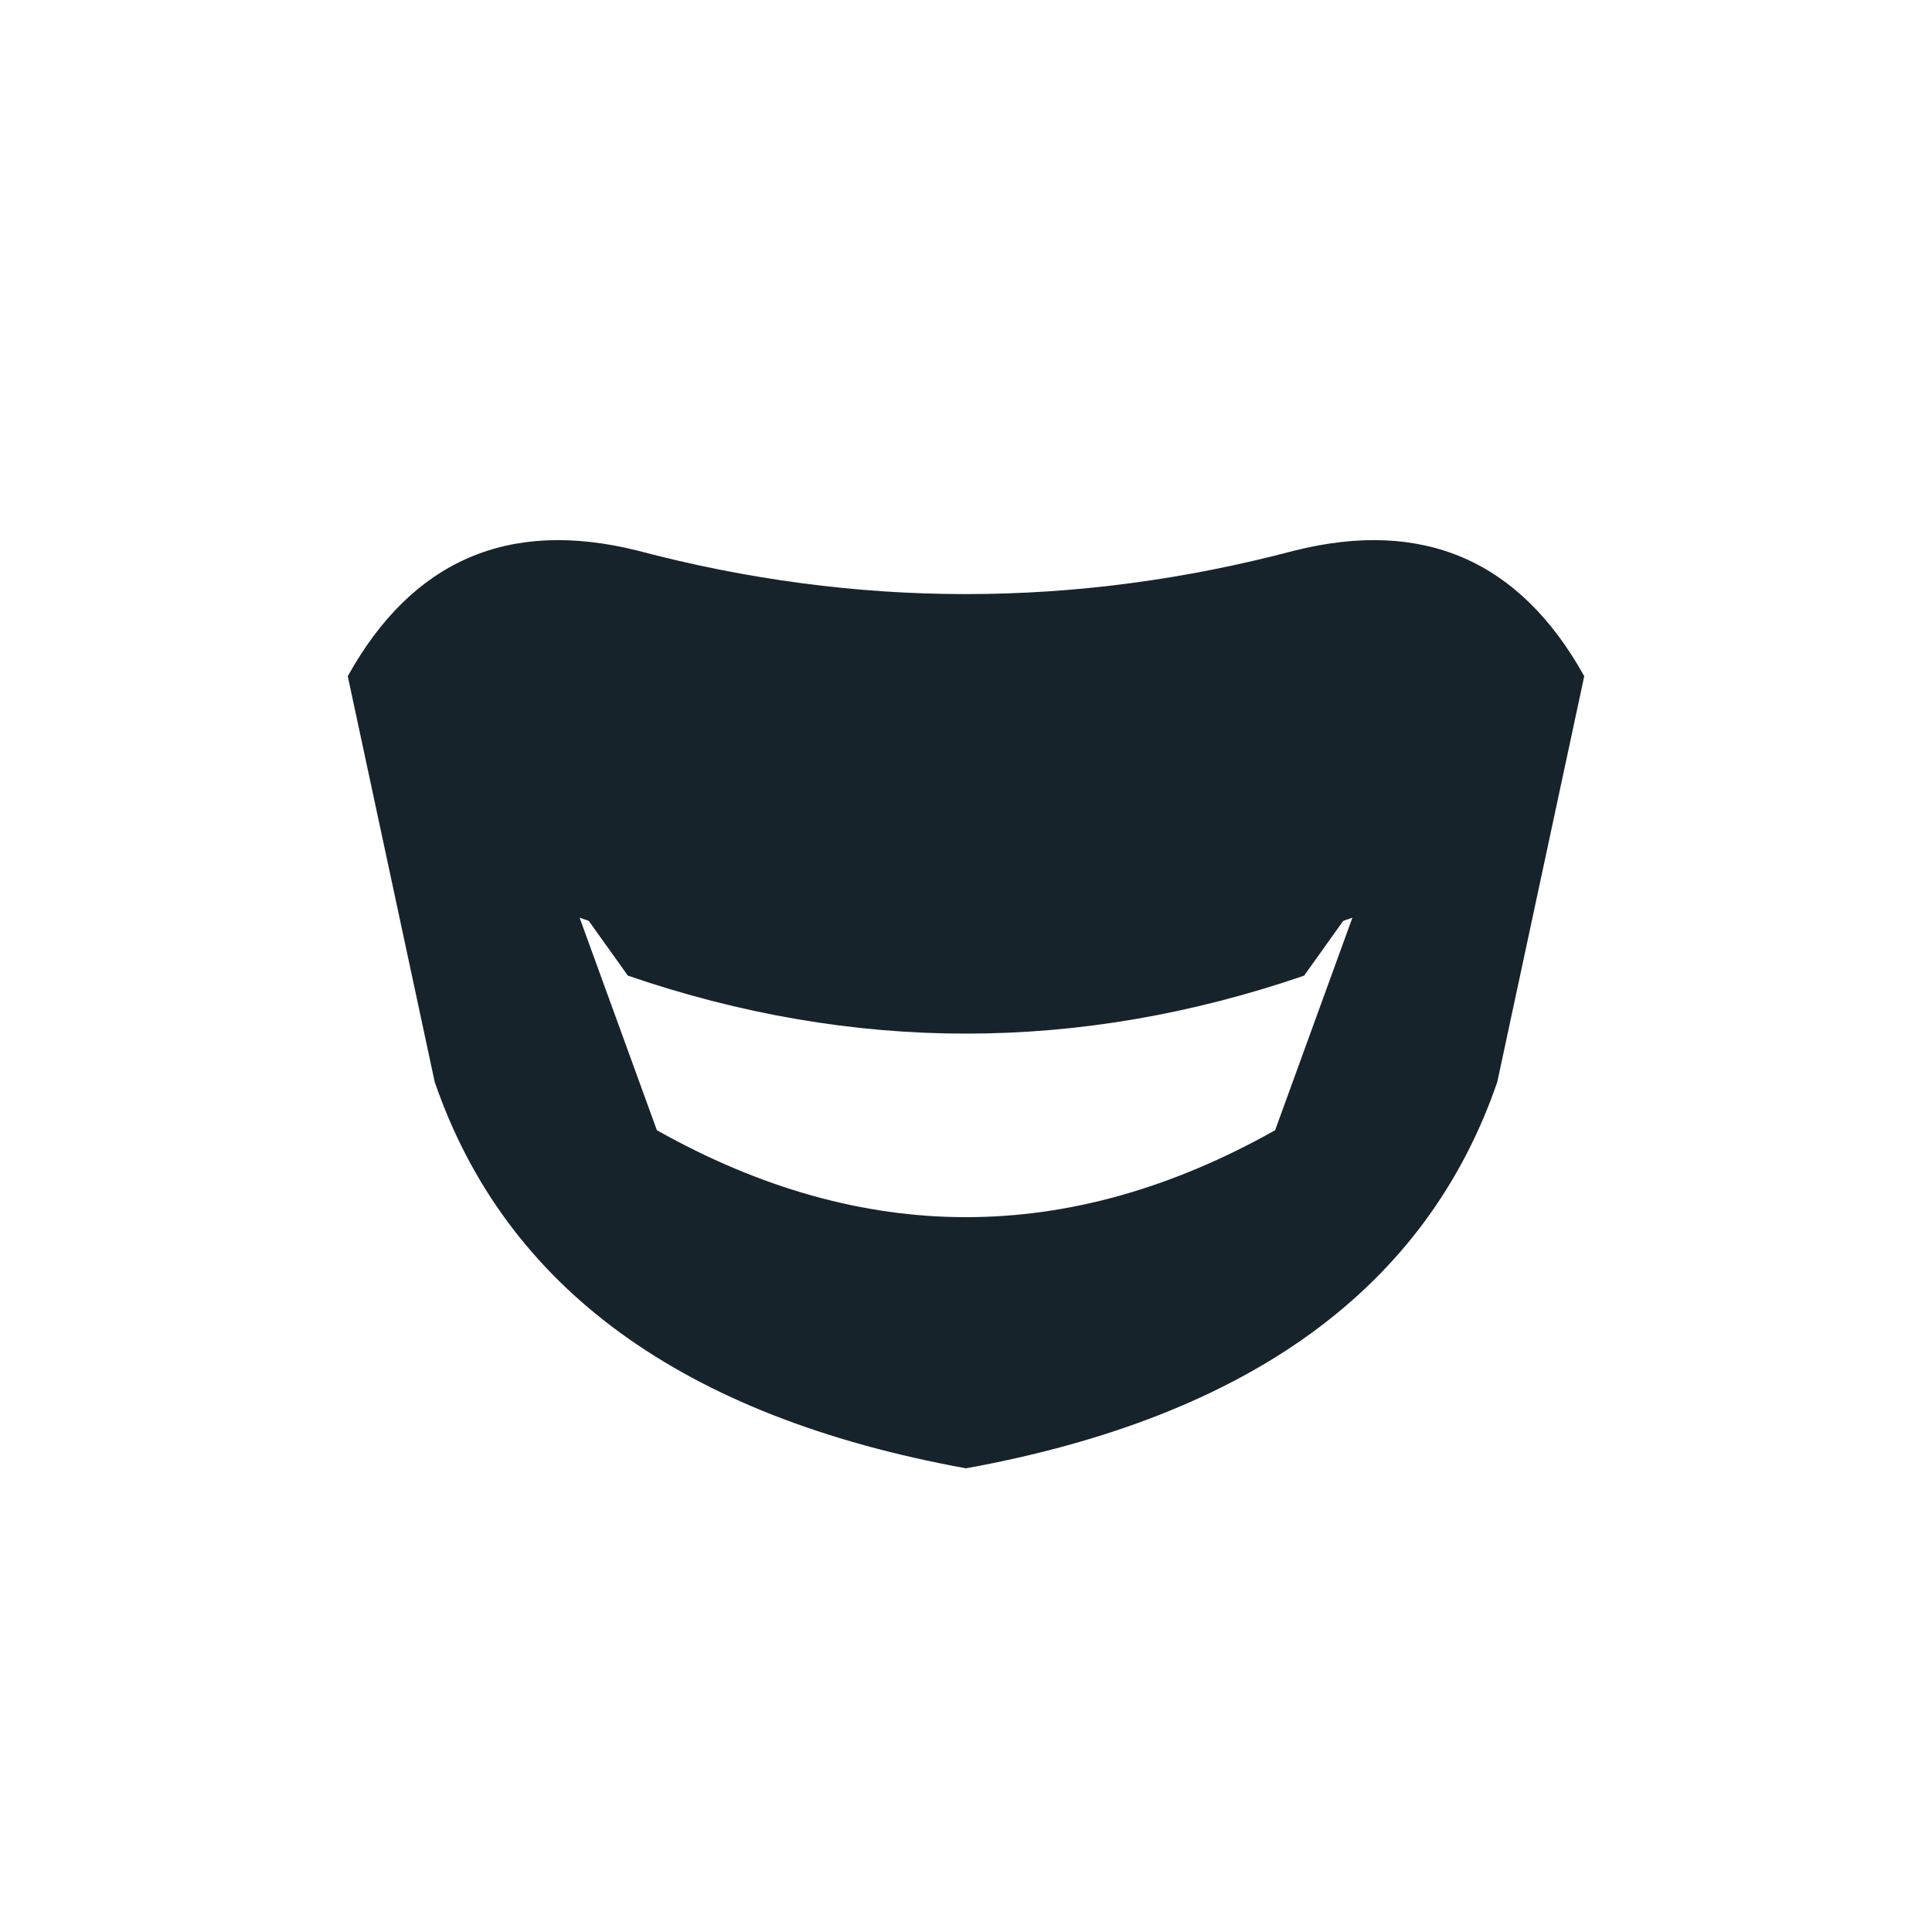
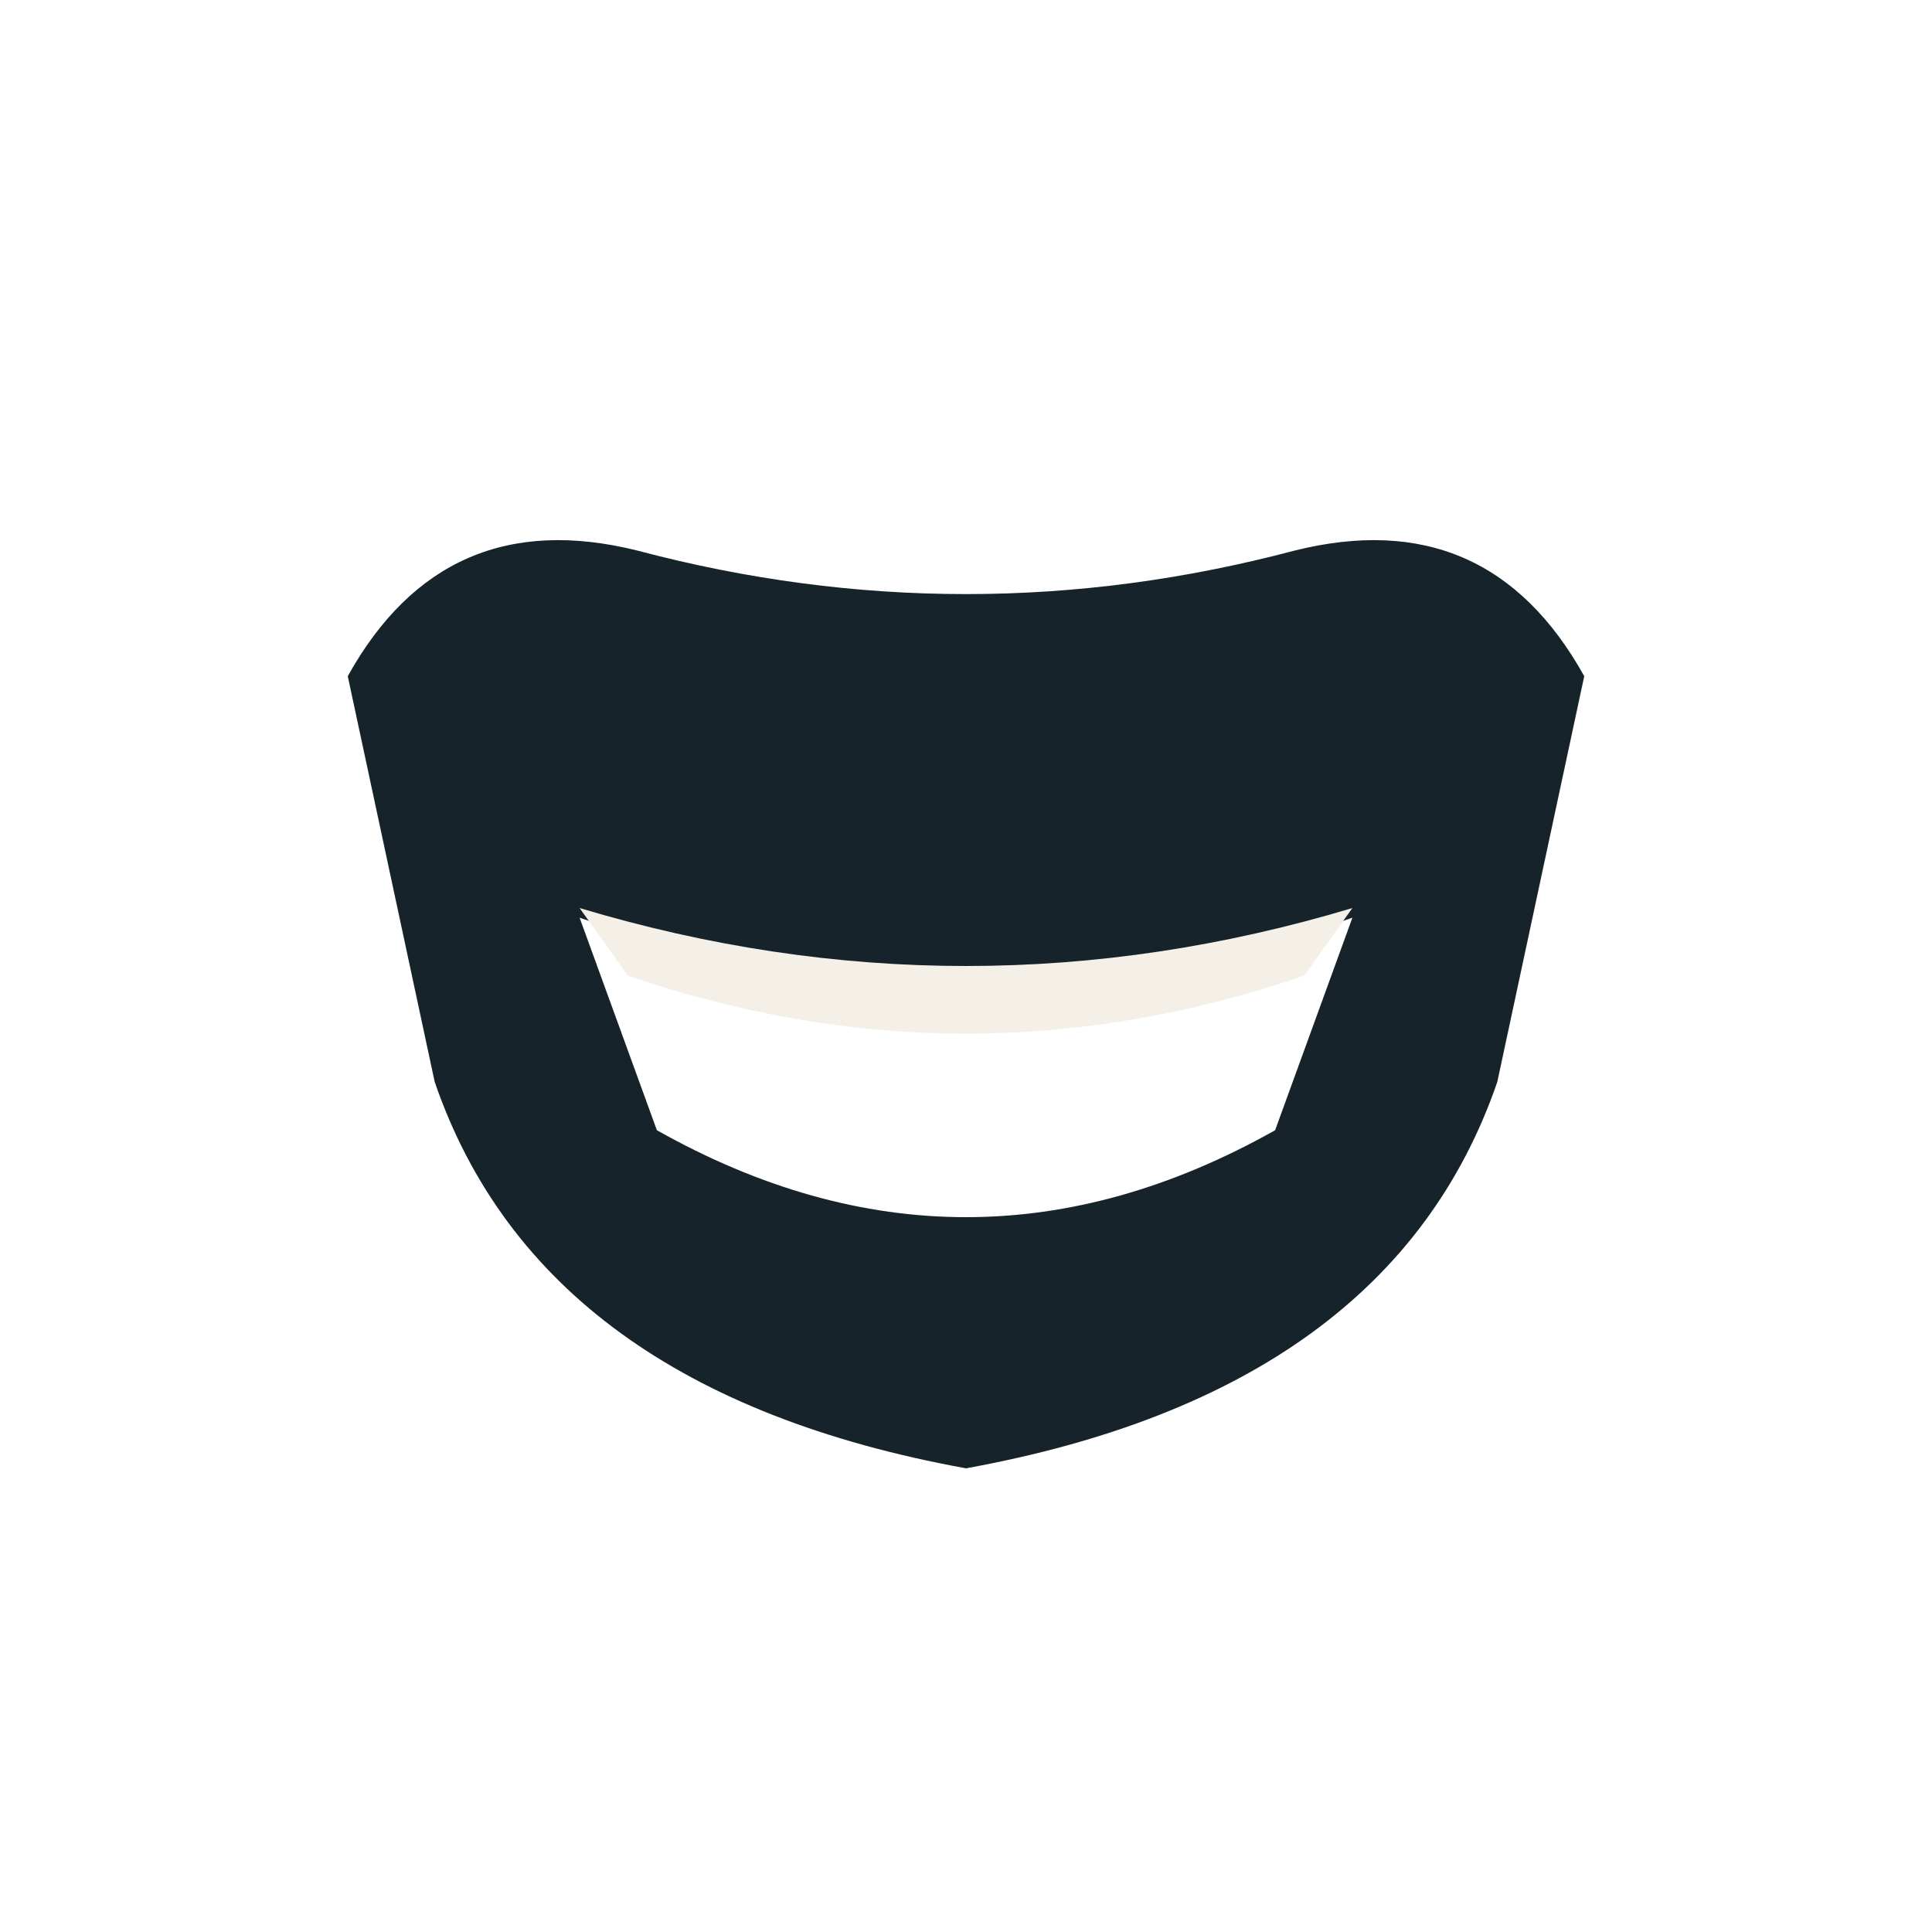
<svg xmlns="http://www.w3.org/2000/svg" viewBox="0 0 1000 1000" role="img" aria-labelledby="title">
  <g fill-rule="evenodd" clip-rule="evenodd">
-     <path d="M180 350 Q230 260 330 285 Q500 330 670 285 Q770 260 820 350 L775 560 Q720 720 500 760 Q280 720 225 560 Z M300 475 Q500 545 700 475 L660 585 Q500 675 340 585 Z" fill="#17232b" />
-     <path d="M300 470 Q500 530 700 470 L675 505 Q500 565 325 505 Z" fill="#17232b" />
+     <path d="M180 350 Q230 260 330 285 Q500 330 670 285 Q770 260 820 350 L775 560 Q720 720 500 760 Q280 720 225 560 Z M300 475 Q500 545 700 475 L660 585 Q500 675 340 585 Z" fill="#17232b" data-role="body" />
+     <path d="M300 470 Q500 530 700 470 L675 505 Q500 565 325 505 Z" fill="#f4f0e8" data-role="detail" />
  </g>
</svg>
